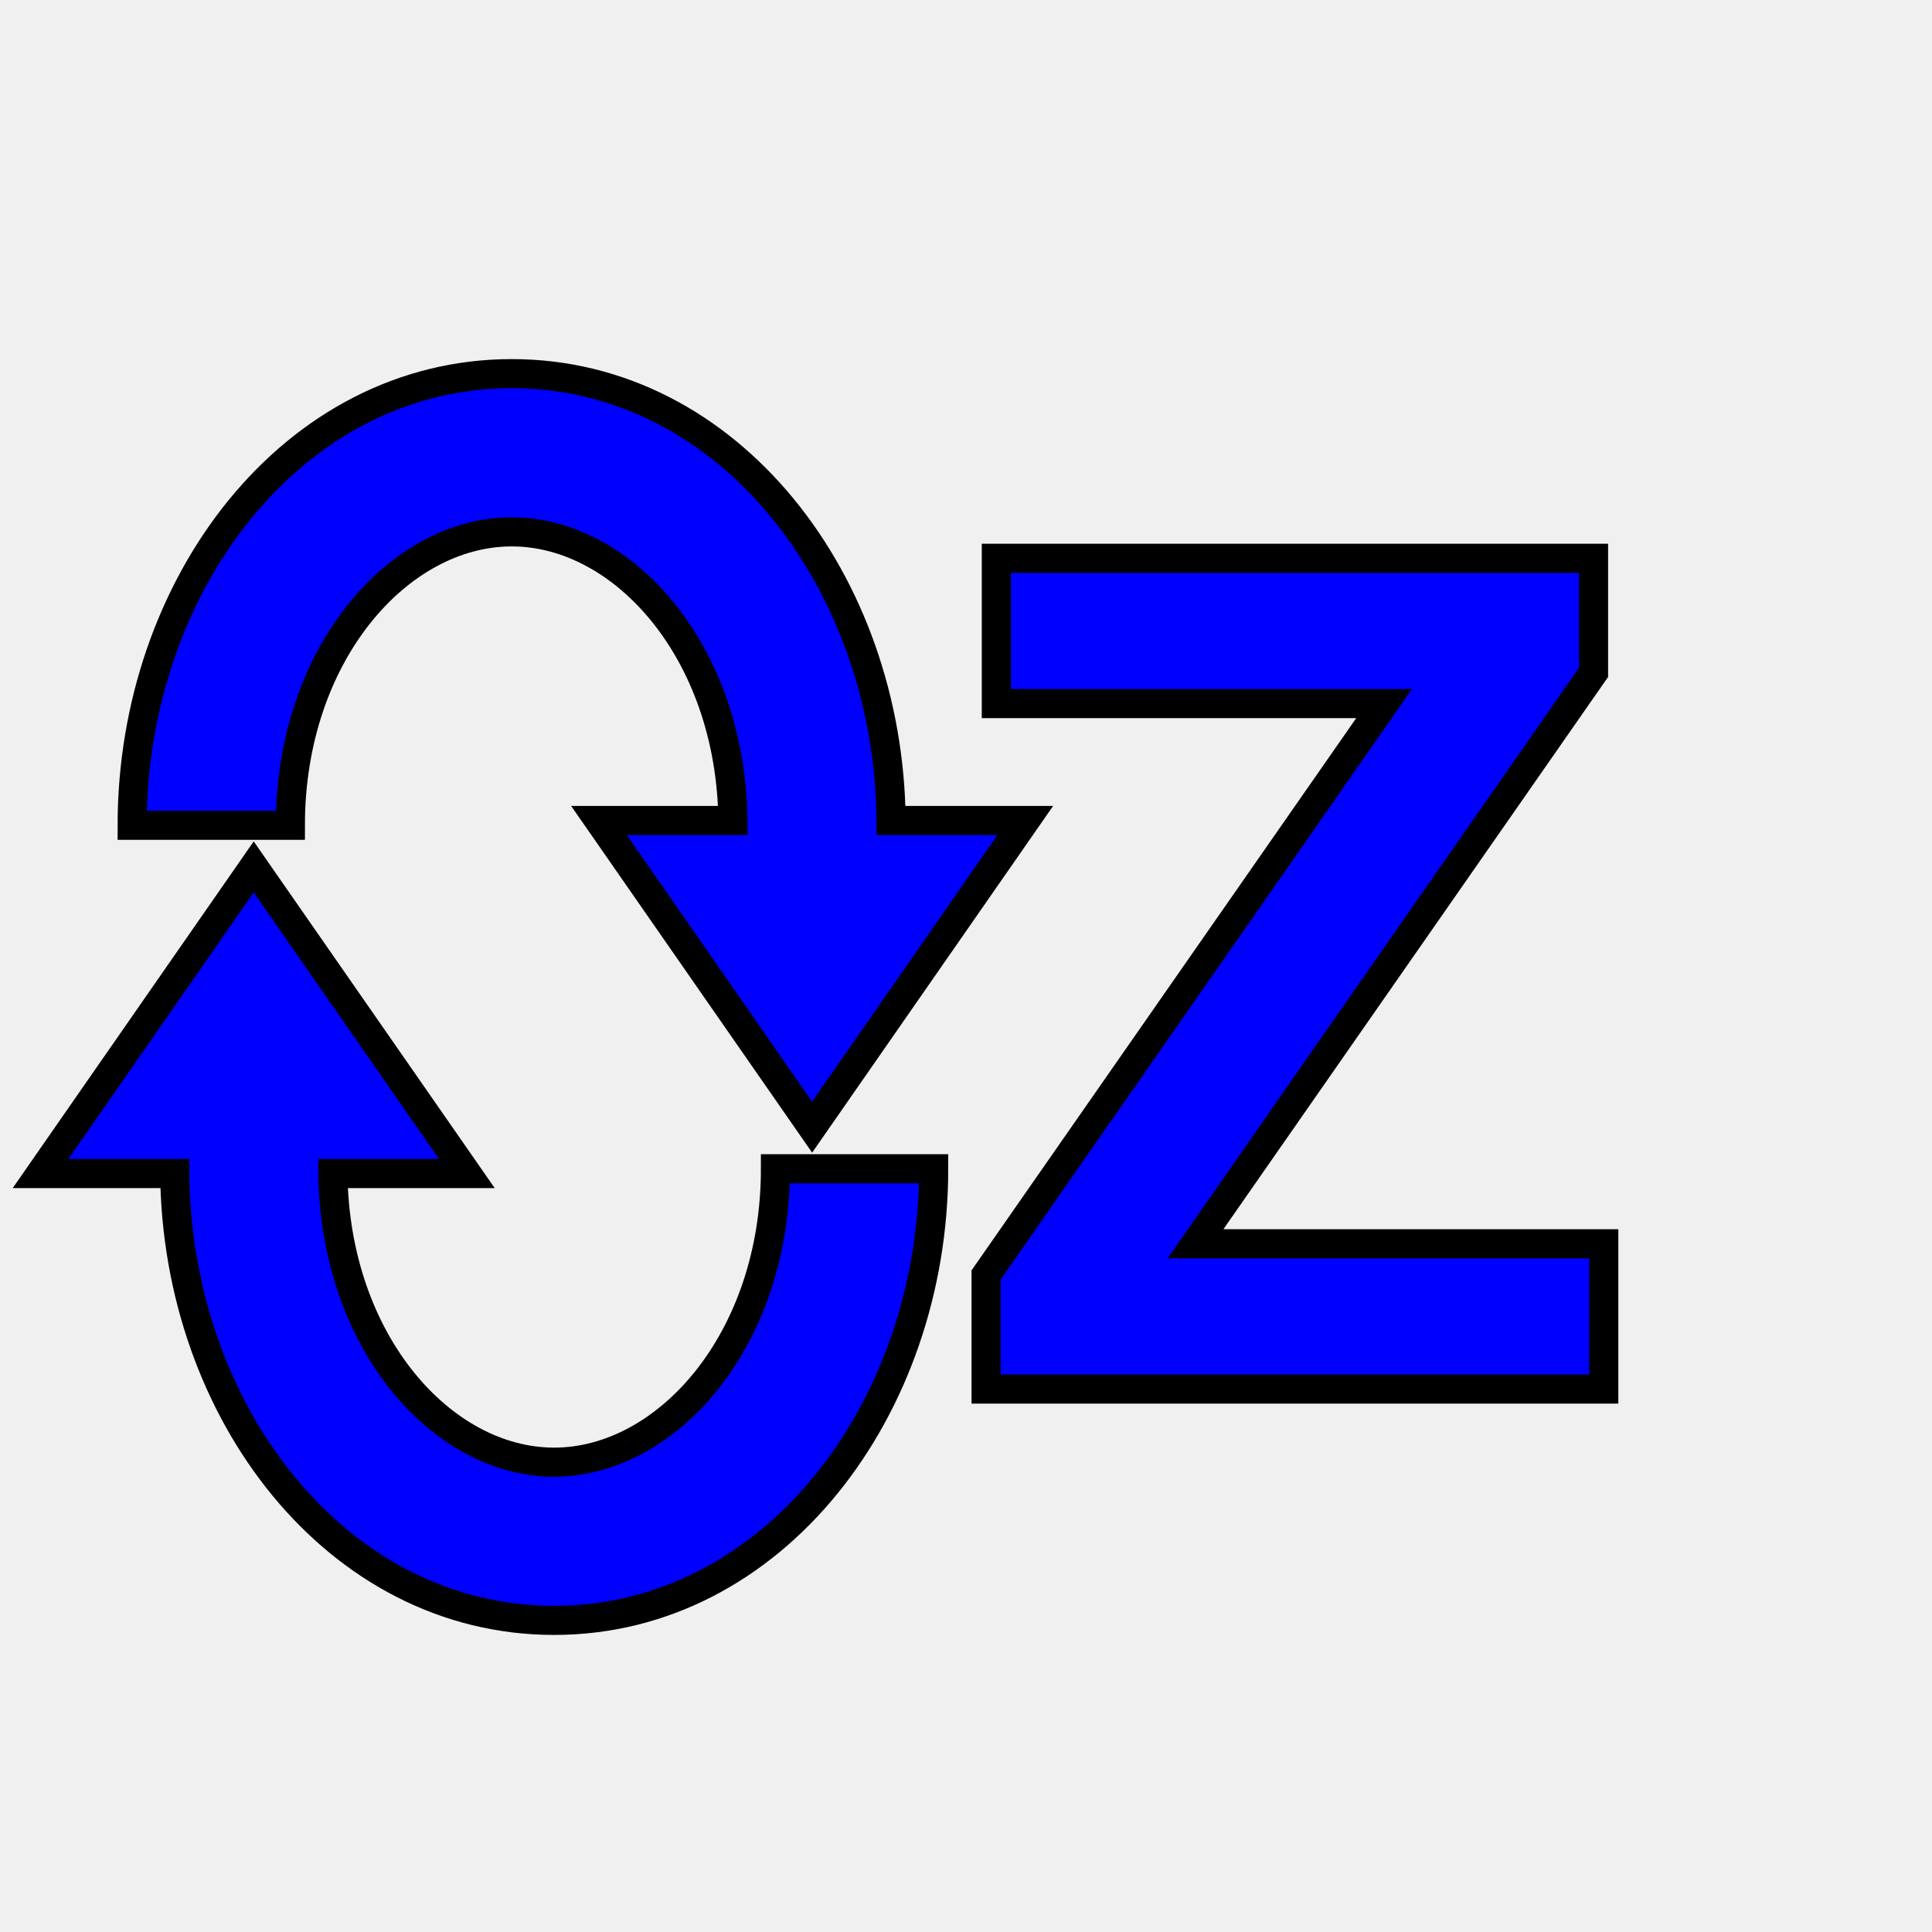
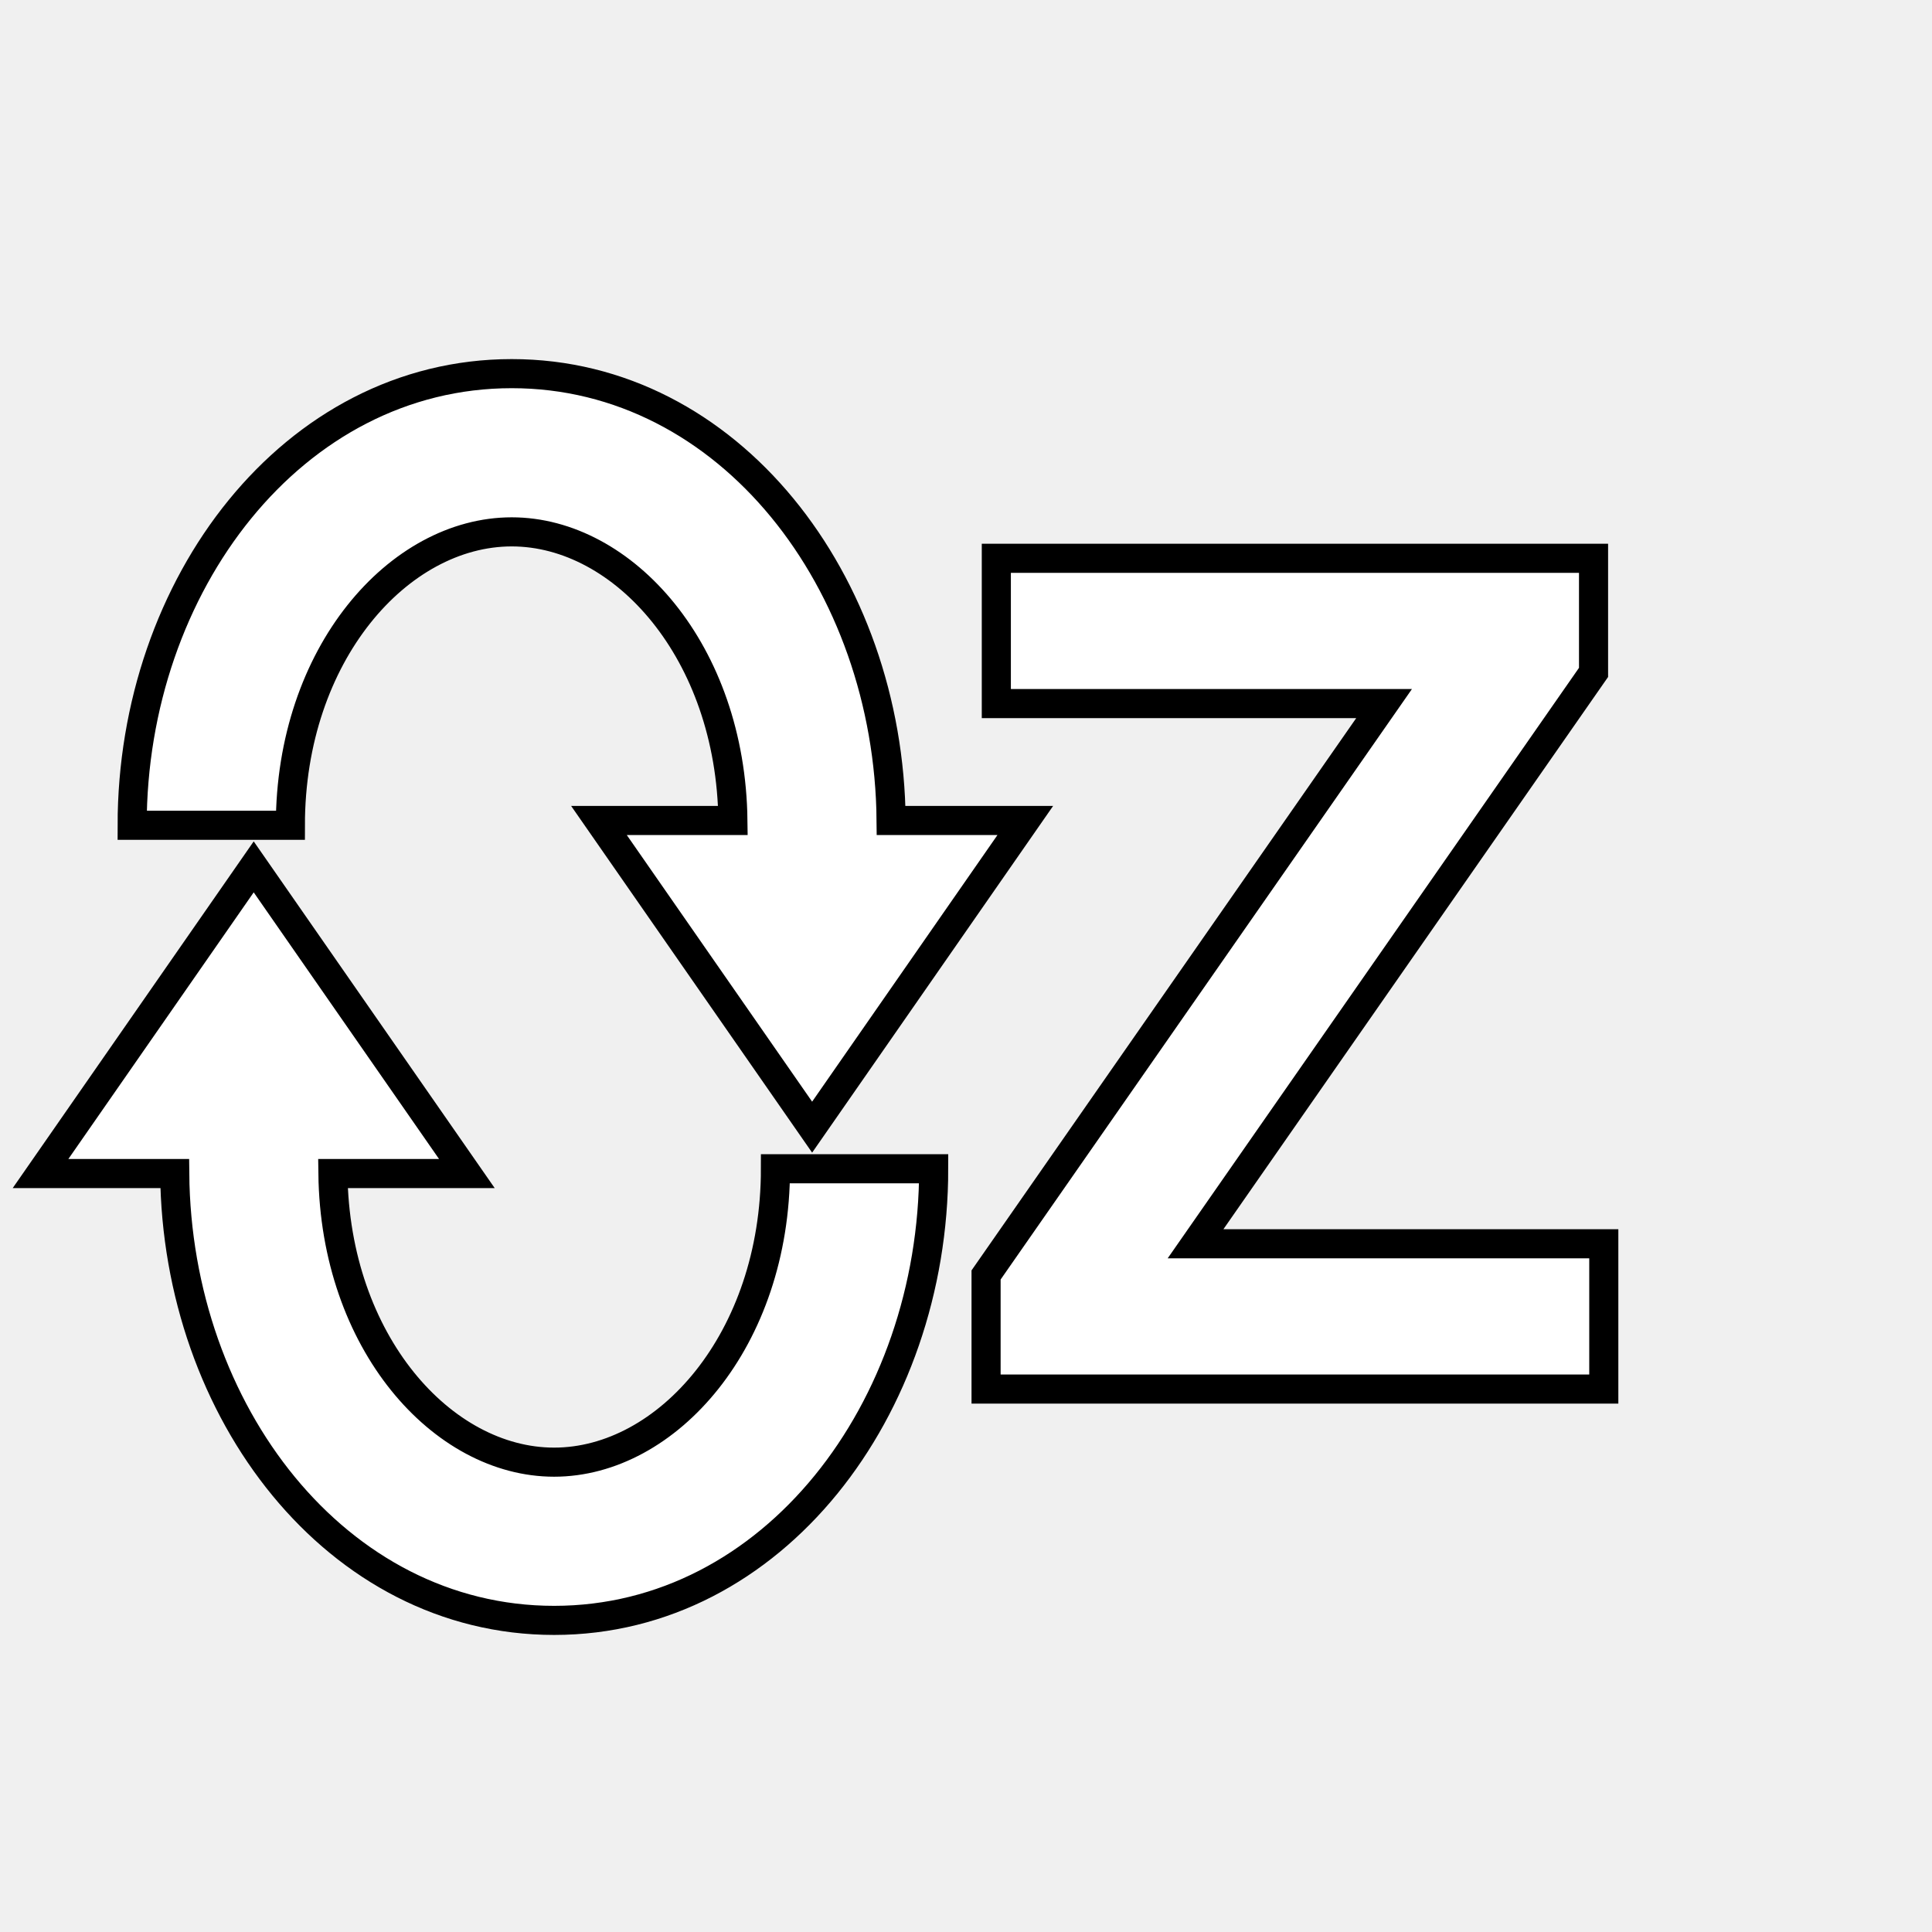
<svg xmlns="http://www.w3.org/2000/svg" xmlns:xlink="http://www.w3.org/1999/xlink" width="256" height="256" viewBox="0 0 67.733 67.733" version="1.1" id="svg8">
  <defs id="defs2">
    <marker orient="auto" refY="0.0" refX="0.0" id="TriangleOutS" style="overflow:visible">
      <path id="path4672" d="M 5.77,0.0 L -2.88,5.0 L -2.88,-5.0 L 5.77,0.0 z " style="fill-rule:evenodd;stroke:#000000;stroke-width:1pt;stroke-opacity:1;fill:#000000;fill-opacity:1" transform="scale(0.2)" />
    </marker>
    <marker orient="auto" refY="0.0" refX="0.0" id="TriangleInM" style="overflow:visible">
      <path id="path4660" d="M 5.77,0.0 L -2.88,5.0 L -2.88,-5.0 L 5.77,0.0 z " style="fill-rule:evenodd;stroke:#000000;stroke-width:1pt;stroke-opacity:1;fill:#000000;fill-opacity:1" transform="scale(-0.4)" />
    </marker>
    <marker orient="auto" refY="0.0" refX="0.0" id="TriangleInS" style="overflow:visible">
      <path id="path4663" d="M 5.77,0.0 L -2.88,5.0 L -2.88,-5.0 L 5.77,0.0 z " style="fill-rule:evenodd;stroke:#000000;stroke-width:1pt;stroke-opacity:1;fill:#000000;fill-opacity:1" transform="scale(-0.2)" />
    </marker>
    <marker orient="auto" refY="0.0" refX="0.0" id="TriangleInL" style="overflow:visible">
      <path id="path4657" d="M 5.77,0.0 L -2.88,5.0 L -2.88,-5.0 L 5.77,0.0 z " style="fill-rule:evenodd;stroke:#000000;stroke-width:1pt;stroke-opacity:1;fill:#000000;fill-opacity:1" transform="scale(-0.8)" />
    </marker>
    <marker orient="auto" refY="0.0" refX="0.0" id="Arrow1Mstart" style="overflow:visible">
      <path id="path4530" d="M 0.0,0.0 L 5.0,-5.0 L -12.5,0.0 L 5.0,5.0 L 0.0,0.0 z " style="fill-rule:evenodd;stroke:#000000;stroke-width:1pt;stroke-opacity:1;fill:#000000;fill-opacity:1" transform="scale(0.4) translate(10,0)" />
    </marker>
    <marker orient="auto" refY="0.0" refX="0.0" id="Arrow1Lstart" style="overflow:visible">
      <path id="path4524" d="M 0.0,0.0 L 5.0,-5.0 L -12.5,0.0 L 5.0,5.0 L 0.0,0.0 z " style="fill-rule:evenodd;stroke:#000000;stroke-width:1pt;stroke-opacity:1;fill:#000000;fill-opacity:1" transform="scale(0.8) translate(12.5,0)" />
    </marker>
    <marker orient="auto" refY="0.0" refX="0.0" id="Arrow2Lstart" style="overflow:visible">
      <path id="path4542" style="fill-rule:evenodd;stroke-width:0.625;stroke-linejoin:round;stroke:#000000;stroke-opacity:1;fill:#000000;fill-opacity:1" d="M 8.719,4.034 L -2.207,0.016 L 8.719,-4.002 C 6.973,-1.63 6.983,1.616 8.719,4.034 z " transform="scale(1.1) translate(1,0)" />
    </marker>
  </defs>
  <g id="layer1" transform="translate(0,-229.2666)">
-     <text xml:space="preserve" style="font-style:normal;font-weight:normal;font-size:40.801px;line-height:1.25;font-family:sans-serif;letter-spacing:0px;word-spacing:0px;fill:#0000ff;fill-opacity:1;stroke:#000000;stroke-width:1.02;stroke-opacity:1;stroke-miterlimit:4;stroke-dasharray:none" x="33.585" y="277.965" id="text5314">
-       <tspan x="33.585" y="277.965" style="font-style:normal;font-variant:normal;font-weight:bold;font-stretch:normal;font-family:sans-serif;-inkscape-font-specification:'sans-serif Bold';fill:#0000ff;fill-opacity:1;stroke:#000000;stroke-width:1.02;stroke-opacity:1;stroke-miterlimit:4;stroke-dasharray:none" id="tspan5316">Z</tspan>
+     <text xml:space="preserve" style="font-style:normal;font-weight:normal;font-size:40.801px;line-height:1.25;font-family:sans-serif;letter-spacing:0px;word-spacing:0px;fill:#ffffff;fill-opacity:1;stroke:#000000;stroke-width:1.02;stroke-opacity:1;stroke-miterlimit:4;stroke-dasharray:none;" x="33.585" y="277.965" id="text5314">
+       <tspan x="33.585" y="277.965" style="font-style:normal;font-variant:normal;font-weight:bold;font-stretch:normal;font-family:sans-serif;-inkscape-font-specification:'sans-serif Bold';fill:#ffffff;fill-opacity:1;stroke:#000000;stroke-width:1.02;stroke-opacity:1;stroke-miterlimit:4;stroke-dasharray:none;" id="tspan5316">Z</tspan>
    </text>
-     <path style="stroke-width:1.02;fill:#0000ff;fill-opacity:1;stroke:#000000;stroke-opacity:1;stroke-miterlimit:4;stroke-dasharray:none" d="m 17.94,242.366 c -7.675,0 -13.307,7.413 -13.307,15.834 h 5.547 c 2e-6,-6.004 3.802,-10.287 7.76,-10.287 3.921,0 7.684,4.204 7.755,10.119 h -4.696 l 7.473,10.751 7.473,-10.751 h -4.704 c -0.074,-8.352 -5.677,-15.666 -13.301,-15.666 z" id="path45" />
+     <path style="stroke-width:1.02;fill:#ffffff;fill-opacity:1;stroke:#000000;stroke-opacity:1;stroke-miterlimit:4;stroke-dasharray:none" d="m 17.94,242.366 c -7.675,0 -13.307,7.413 -13.307,15.834 h 5.547 c 2e-6,-6.004 3.802,-10.287 7.76,-10.287 3.921,0 7.684,4.204 7.755,10.119 h -4.696 l 7.473,10.751 7.473,-10.751 h -4.704 c -0.074,-8.352 -5.677,-15.666 -13.301,-15.666 z" id="path45" />
    <use x="0" y="0" xlink:href="#path45" id="use907" transform="rotate(180,18.68324,264.2204)" width="100%" height="100%" />
  </g>
</svg>
